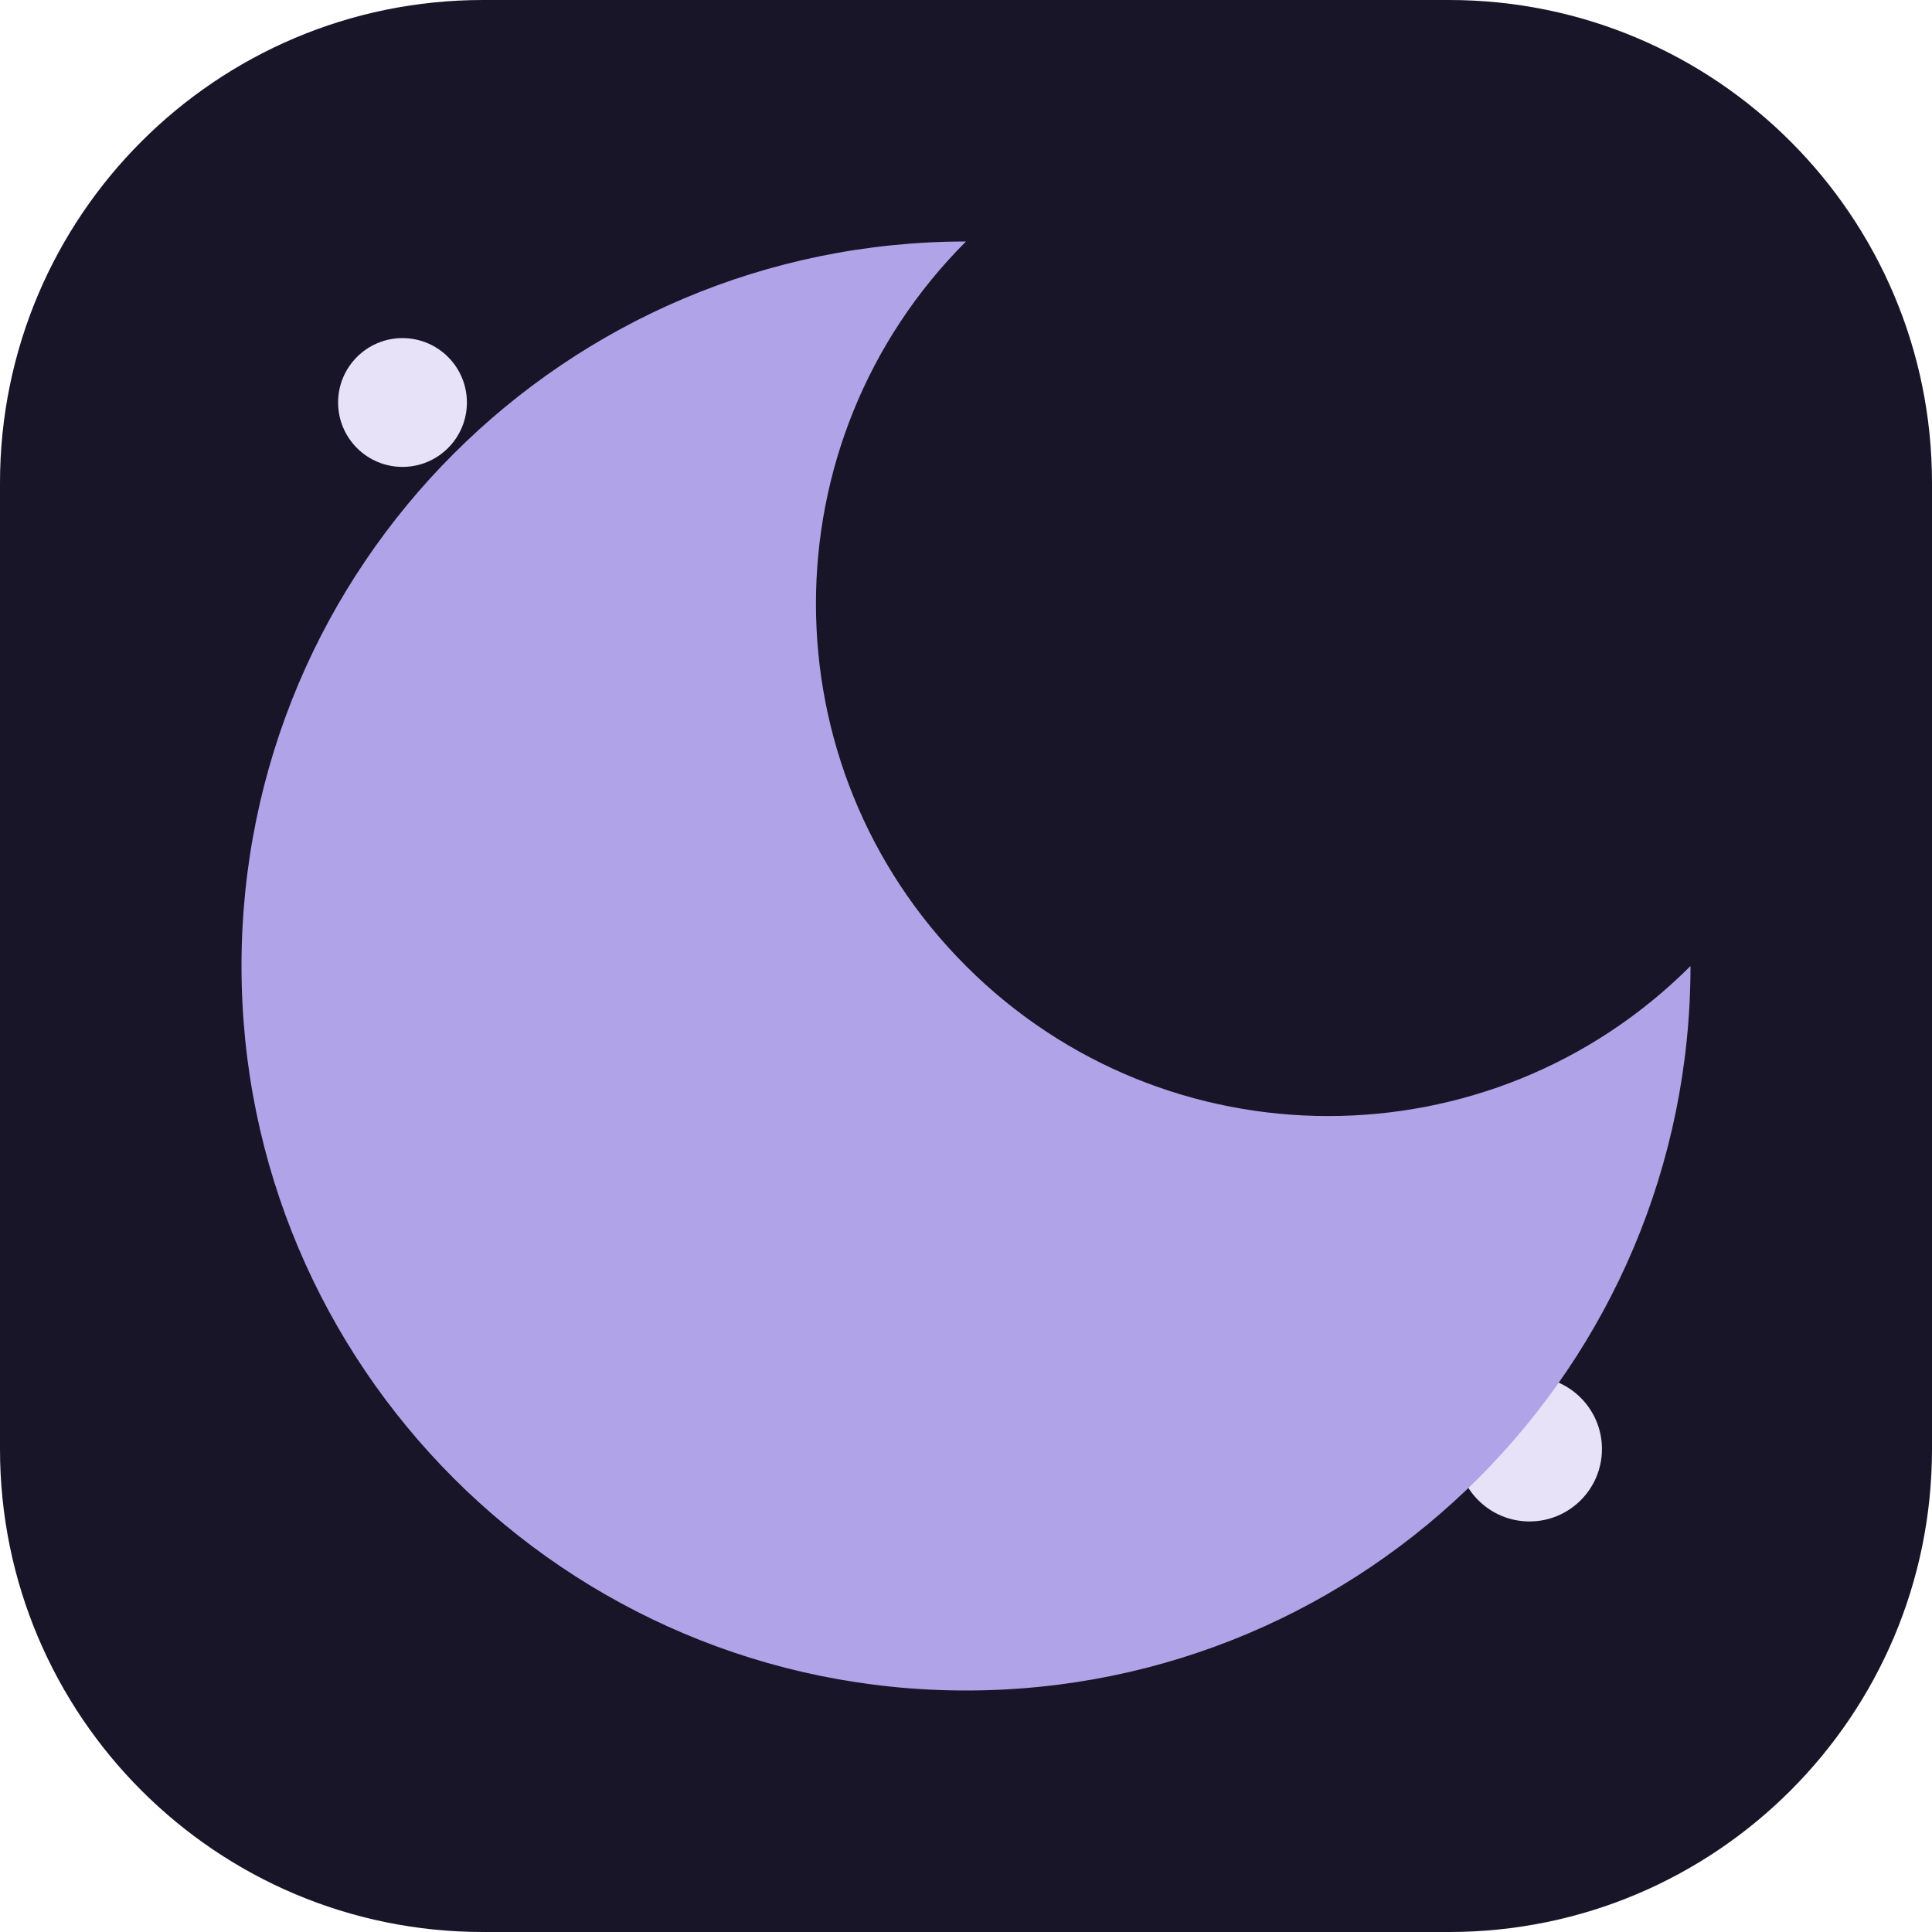
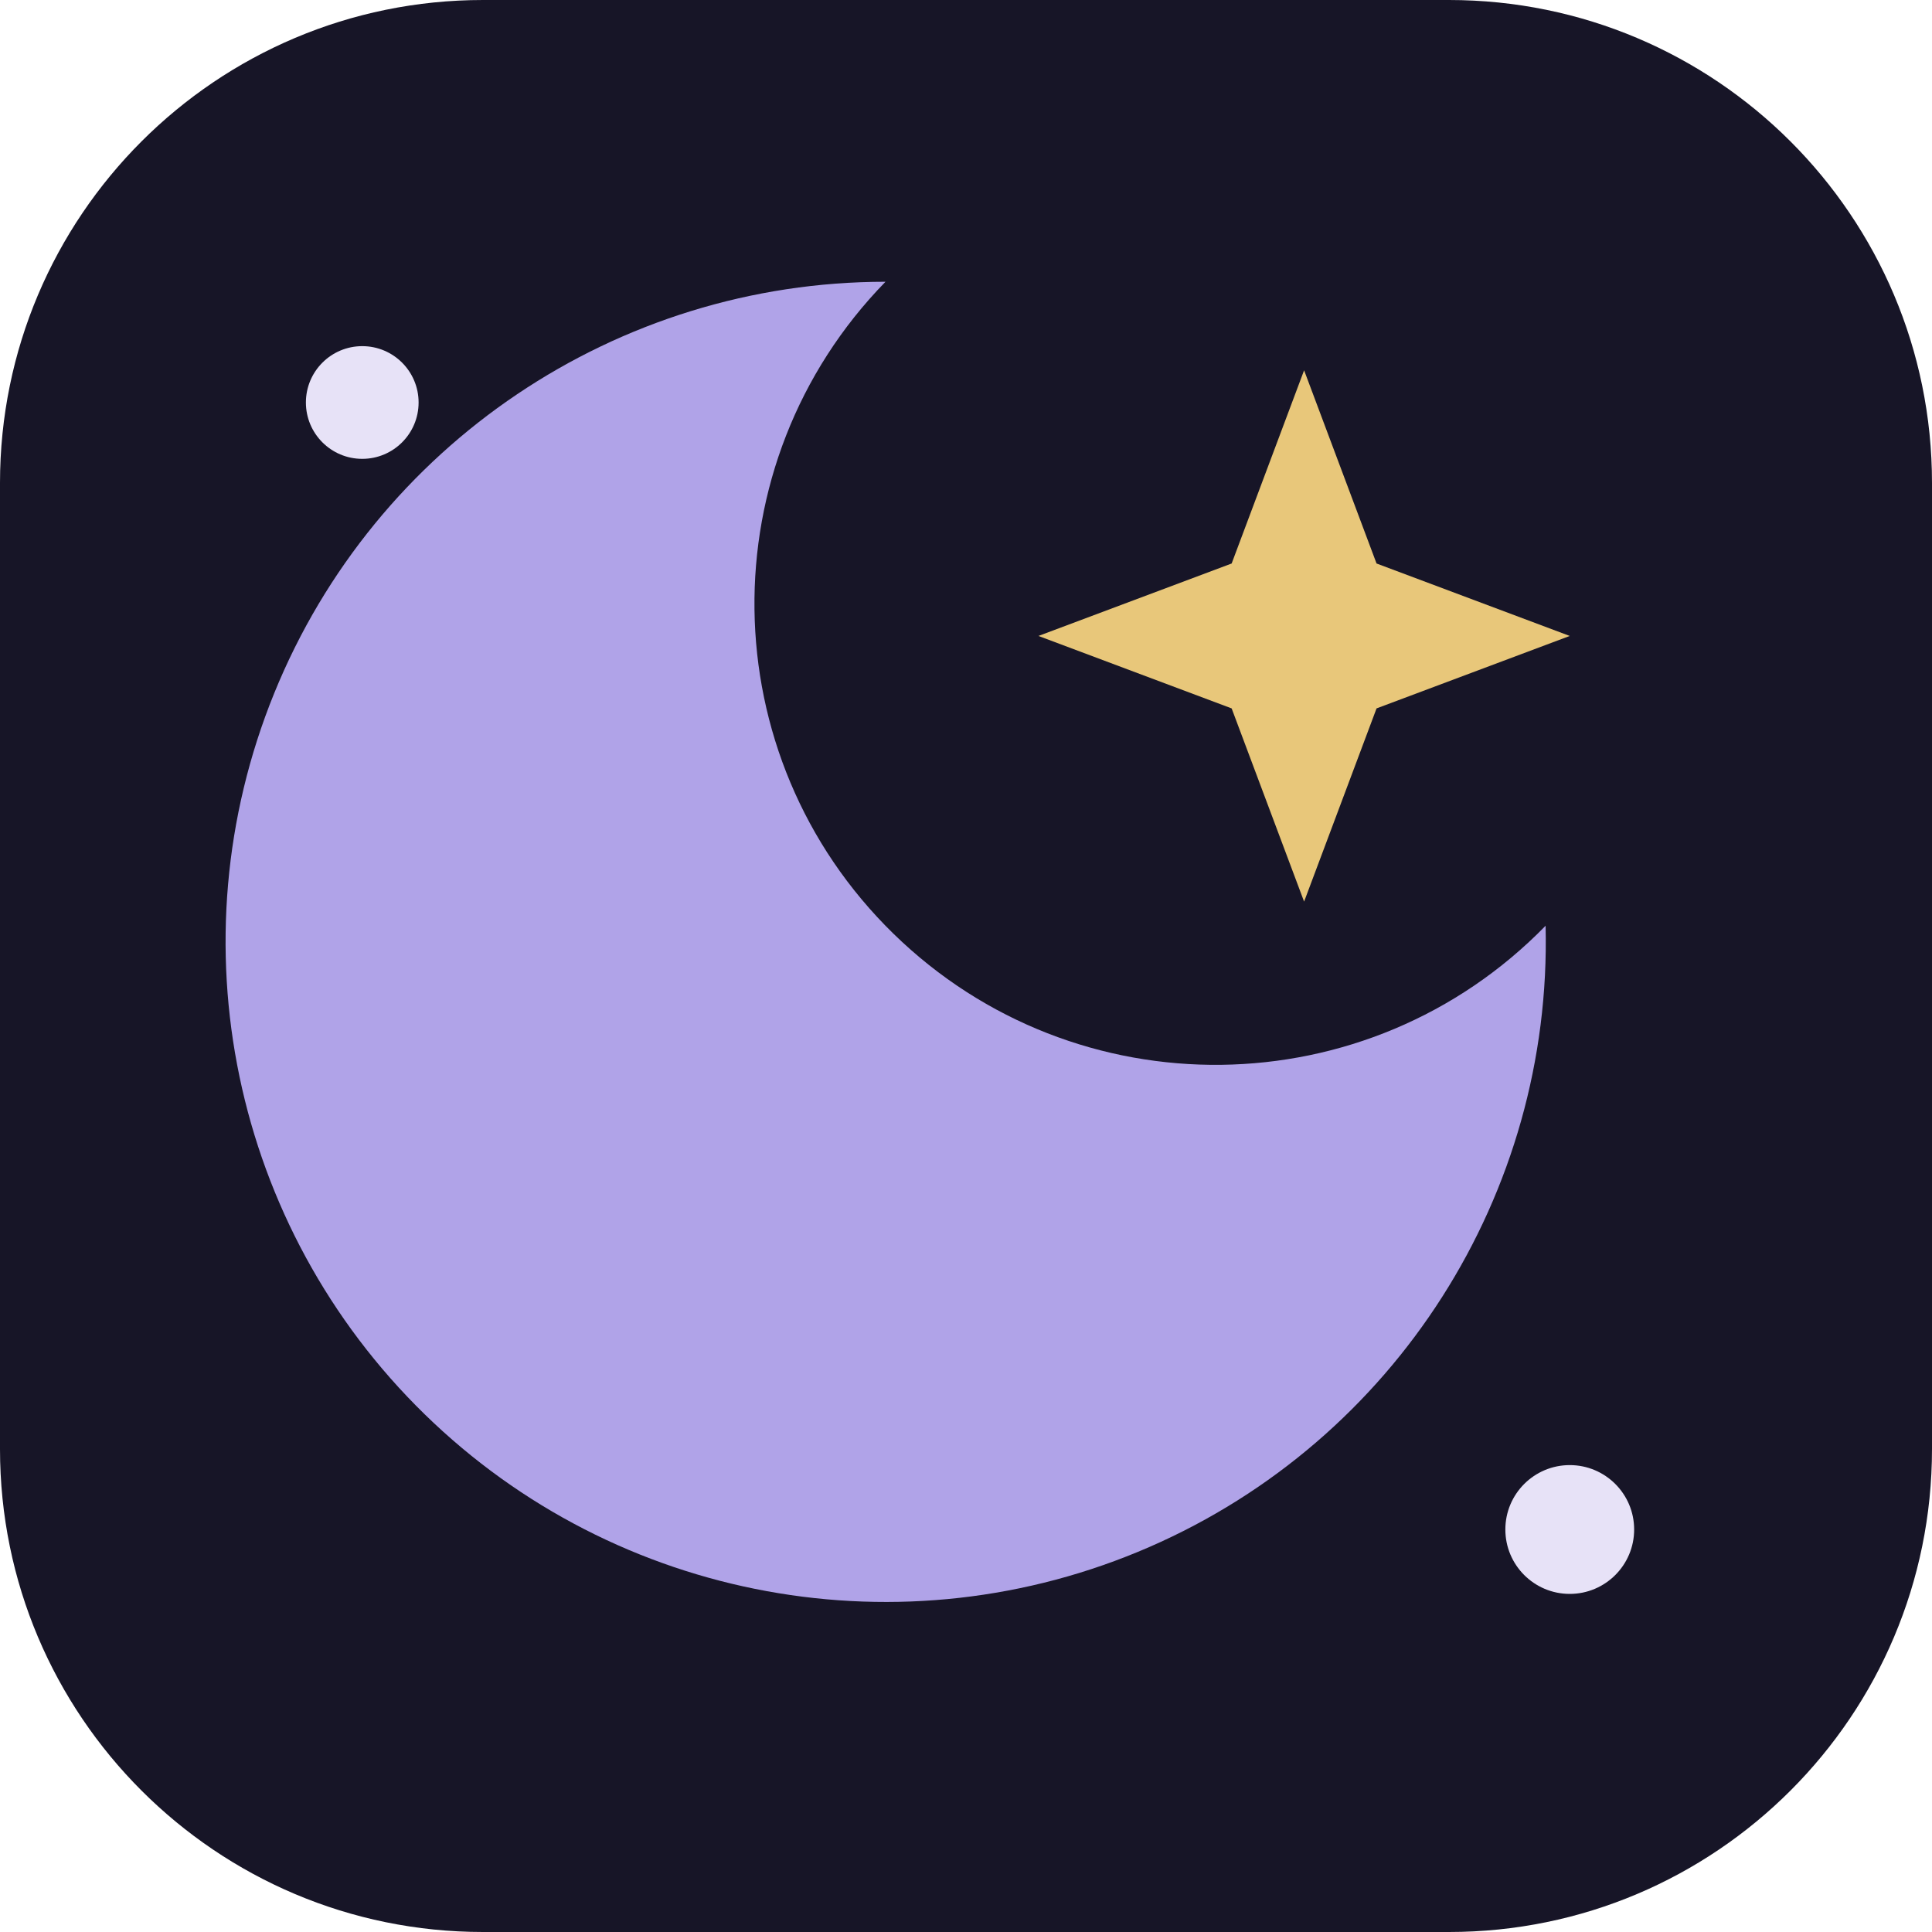
<svg xmlns="http://www.w3.org/2000/svg" viewBox="0 0 24 24">
  <rect width="24" height="24" rx="6" fill="#171527" />
-   <circle cx="5" cy="5" r="0.8" fill="#e7e2f7" />
-   <circle cx="19" cy="18" r="0.9" fill="#e7e2f7" />
-   <path d="M12 3a6 6 0 0 0 9 9 9 9 0 1 1-9-9Z" fill="#b0a3e8" />
+   <circle cx="4.5" cy="5" r="0.7" fill="#e7e2f7" />
+   <circle cx="19.5" cy="19" r="0.8" fill="#e7e2f7" />
+   <path d="M11 3.5a5.5 5.5 0 0 0 8.2 8 8.2 8.2 0 1 1-8.2-8Z" fill="#b0a3e8" />
+   <path d="M16.2 4.6l.9 2.4 2.4.9-2.4.9-.9 2.4-.9-2.4-2.4-.9 2.4-.9z" fill="#e8c77a" />
</svg>
